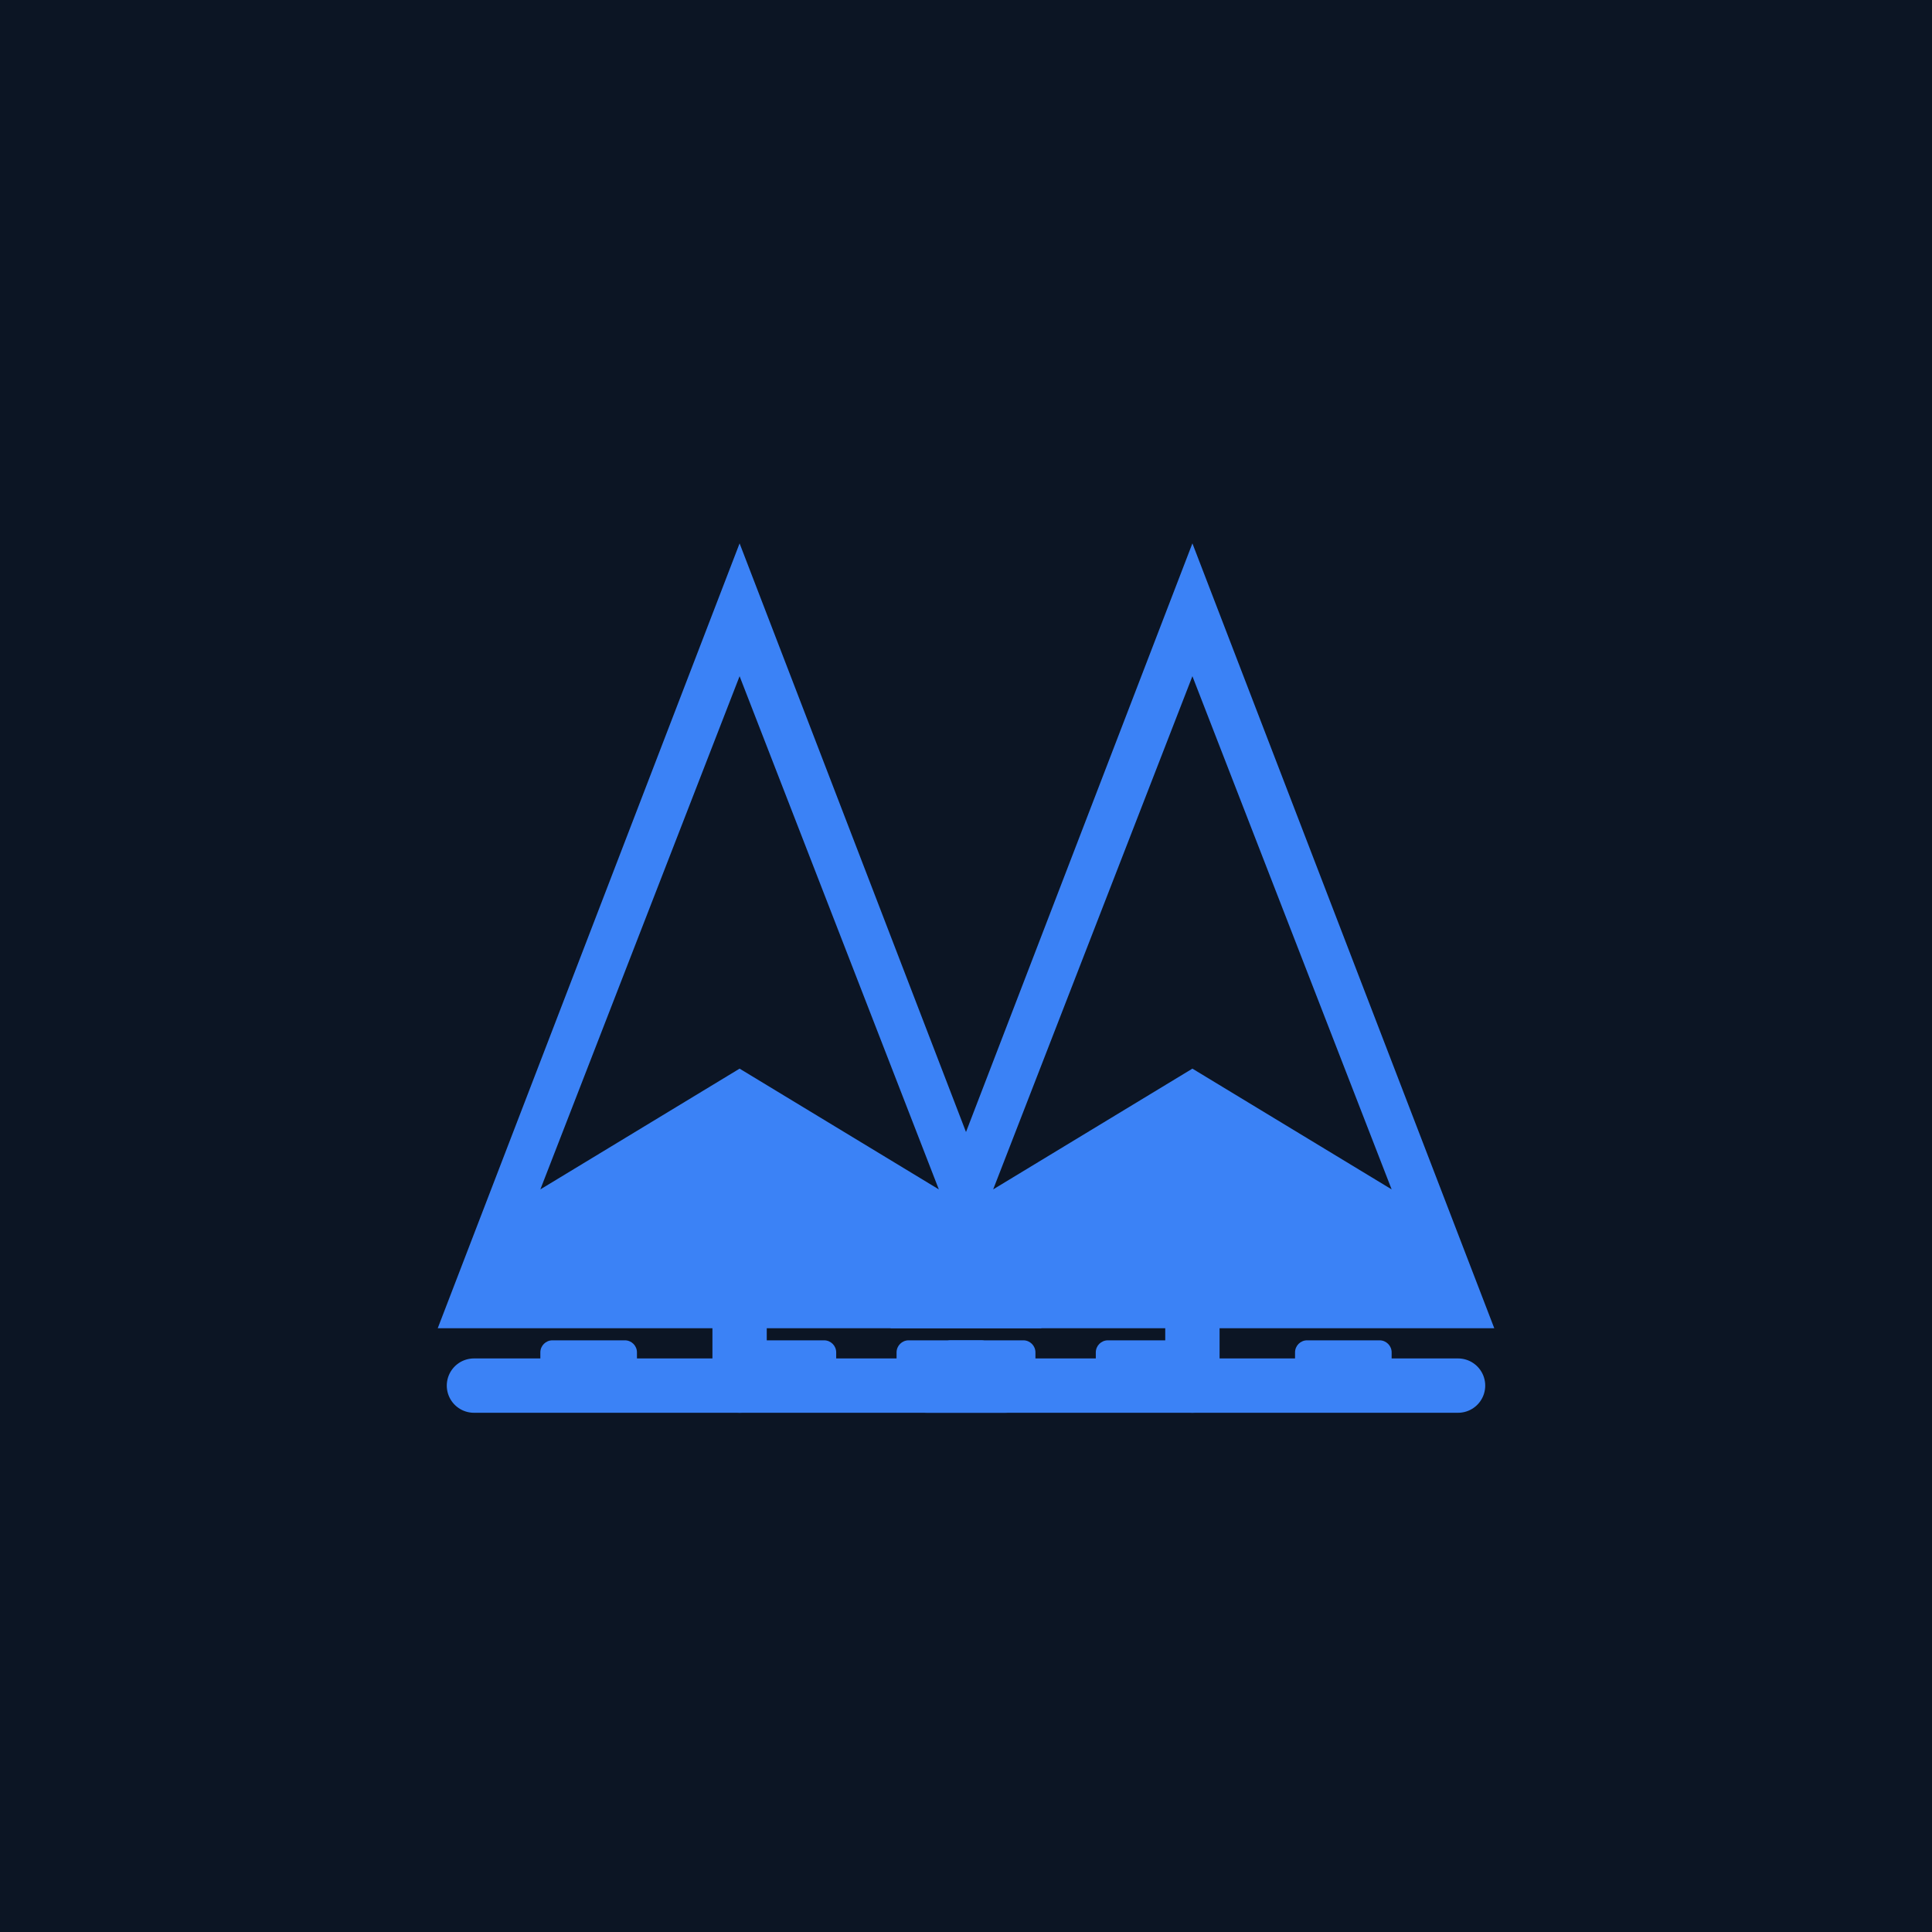
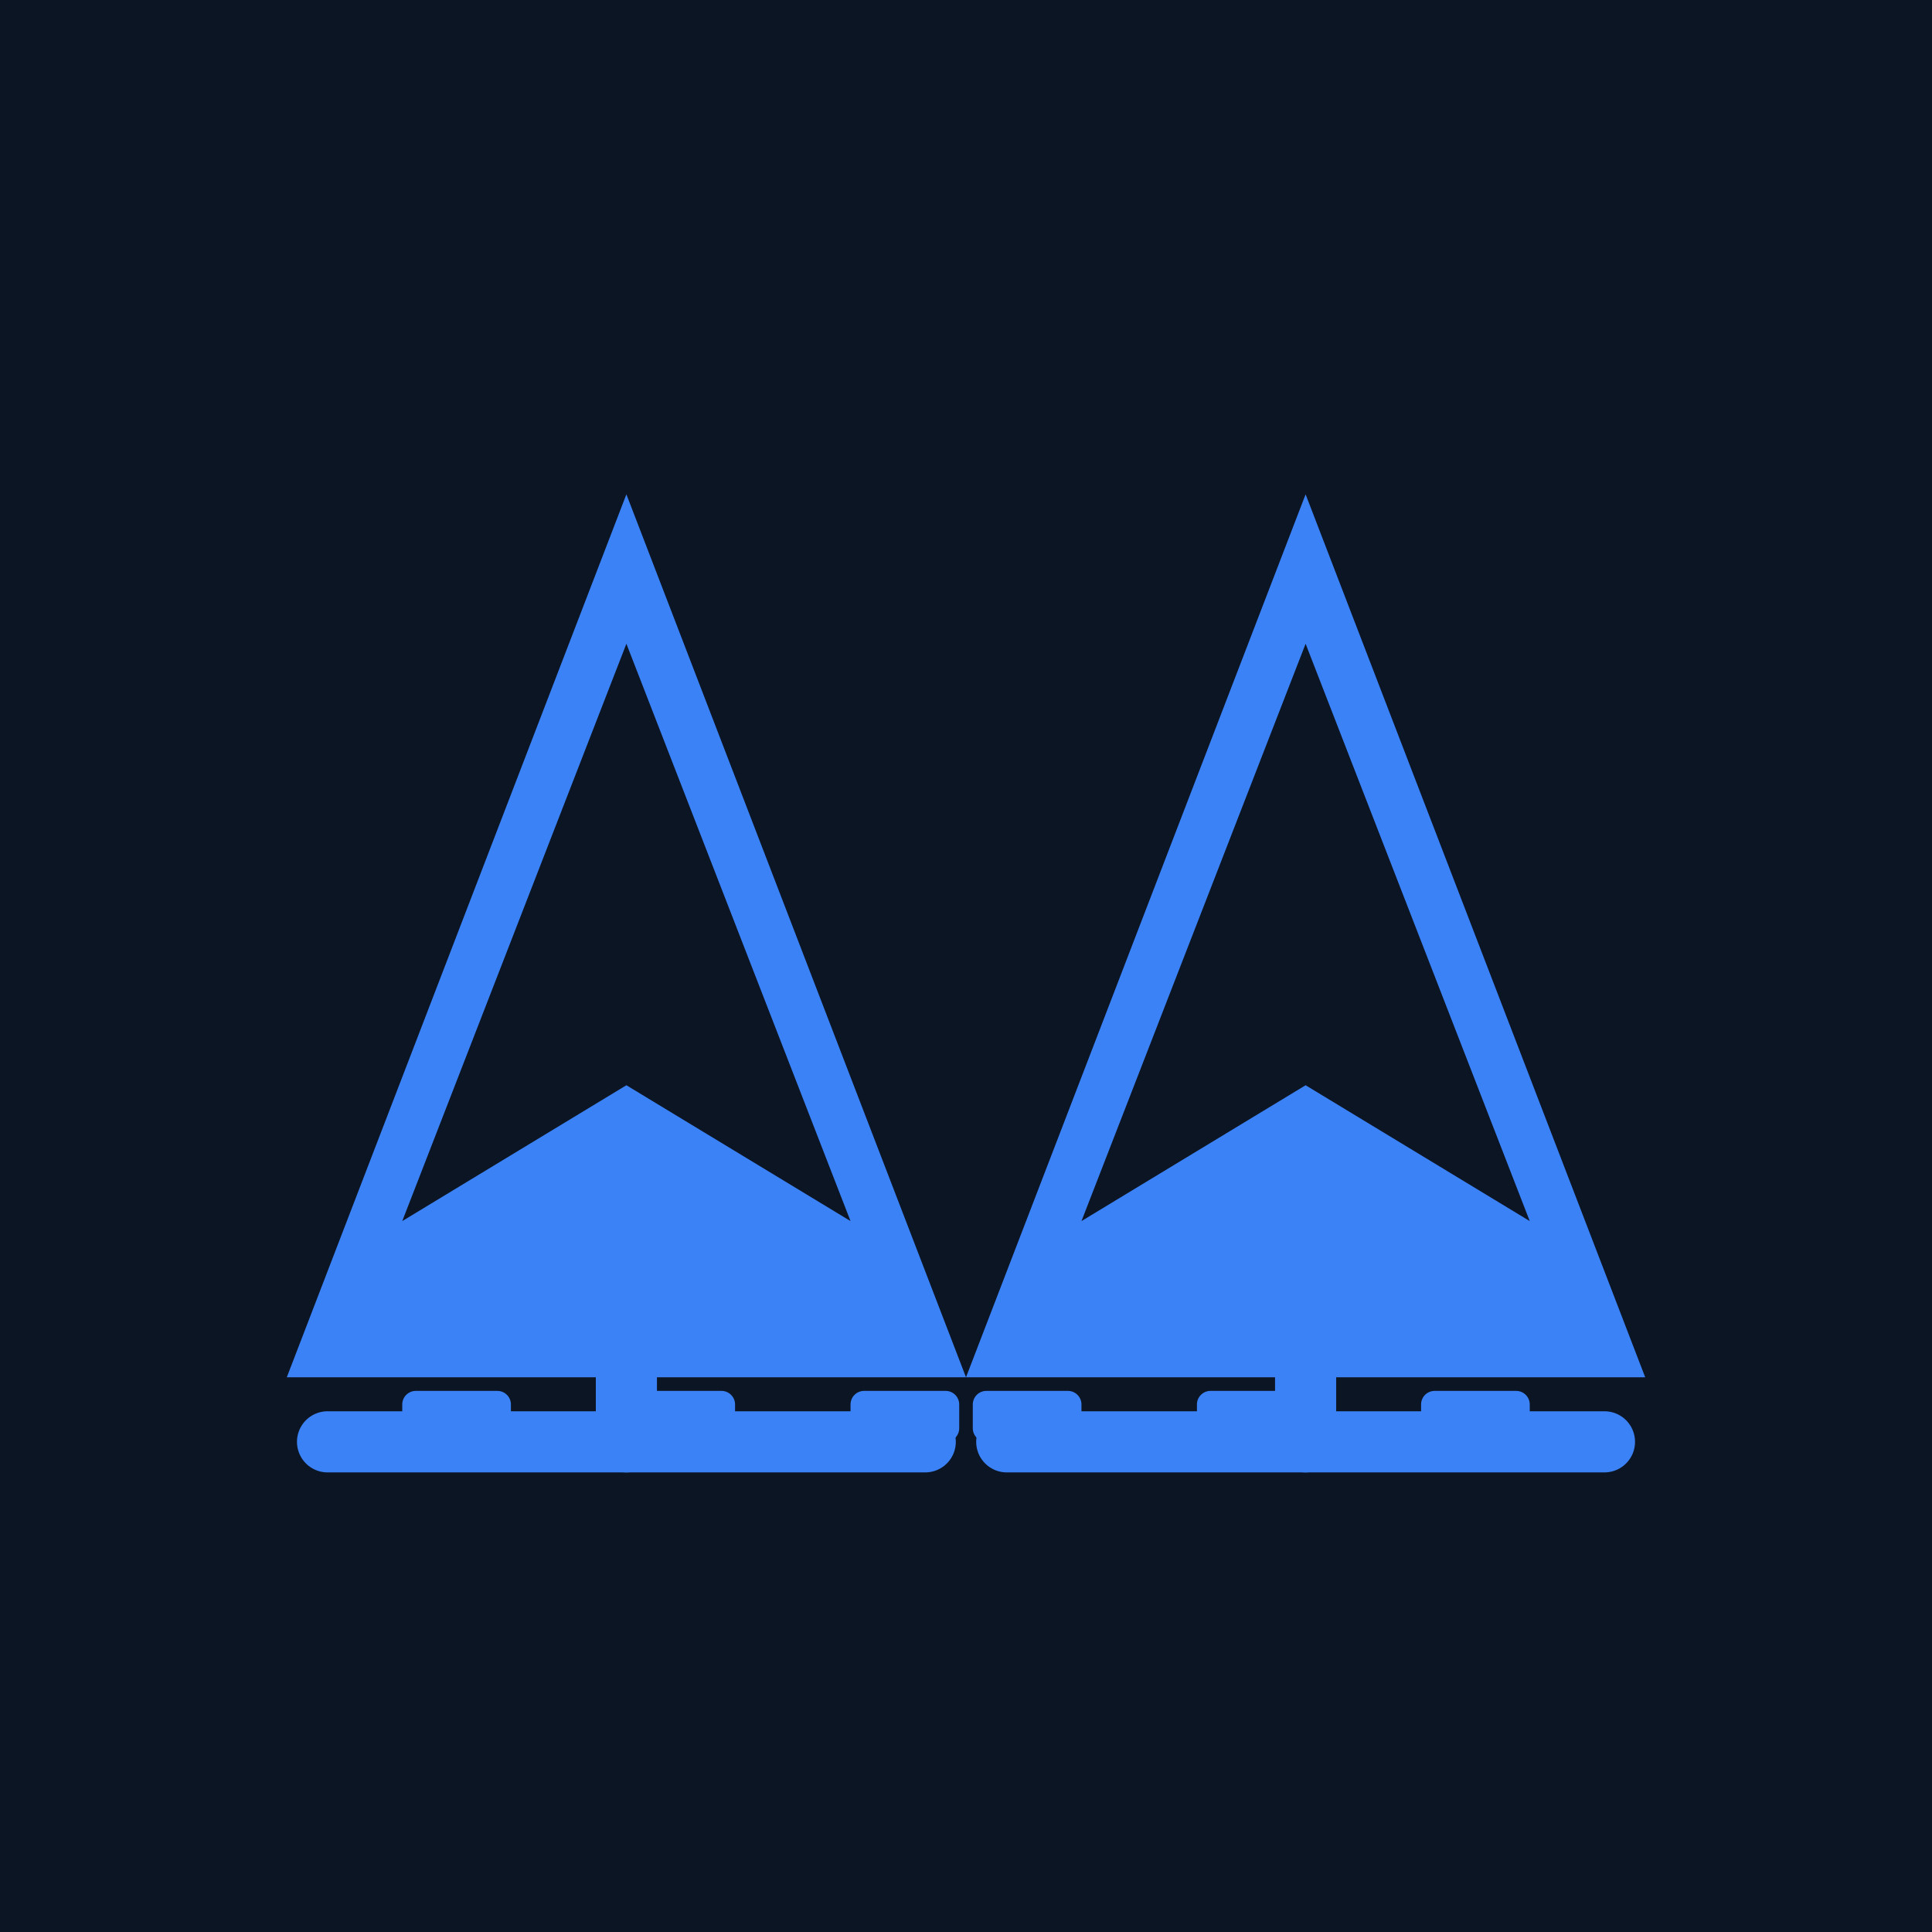
<svg xmlns="http://www.w3.org/2000/svg" viewBox="0 0 512 512">
  <rect width="512" height="512" fill="#0C1524" />
  <rect width="512" height="512" rx="112" fill="#0C1524" />
-   <g transform="translate(196,248) scale(0.8) translate(-256,-256)">
+   <g transform="translate(166,248) scale(0.9) translate(-256,-256)">
    <path d="M156 386 L256 126 L356 386Z" fill="#3B82F6" />
    <polygon points="256,170 190,340 256,300 322,340" fill="#0C1524" />
    <rect x="168" y="355" width="176" height="18" rx="4" fill="#3B82F6" />
    <line x1="256" y1="355" x2="256" y2="405" stroke="#3B82F6" stroke-width="18" stroke-linecap="round" />
    <line x1="168" y1="405" x2="344" y2="405" stroke="#3B82F6" stroke-width="18" stroke-linecap="round" />
    <rect x="190" y="390" width="32" height="15" rx="4" fill="#3B82F6" />
    <rect x="256" y="390" width="32" height="15" rx="4" fill="#3B82F6" />
    <rect x="322" y="390" width="32" height="15" rx="4" fill="#3B82F6" />
  </g>
-   <g transform="translate(316,248) scale(-0.8,0.8) translate(-256,-256)">
+   <g transform="translate(346,248) scale(-0.9,0.9) translate(-256,-256)">
    <path d="M156 386 L256 126 L356 386Z" fill="#3B82F6" />
    <polygon points="256,170 190,340 256,300 322,340" fill="#0C1524" />
    <rect x="168" y="355" width="176" height="18" rx="4" fill="#3B82F6" />
    <line x1="256" y1="355" x2="256" y2="405" stroke="#3B82F6" stroke-width="18" stroke-linecap="round" />
    <line x1="168" y1="405" x2="344" y2="405" stroke="#3B82F6" stroke-width="18" stroke-linecap="round" />
    <rect x="190" y="390" width="32" height="15" rx="4" fill="#3B82F6" />
    <rect x="256" y="390" width="32" height="15" rx="4" fill="#3B82F6" />
    <rect x="322" y="390" width="32" height="15" rx="4" fill="#3B82F6" />
  </g>
</svg>
